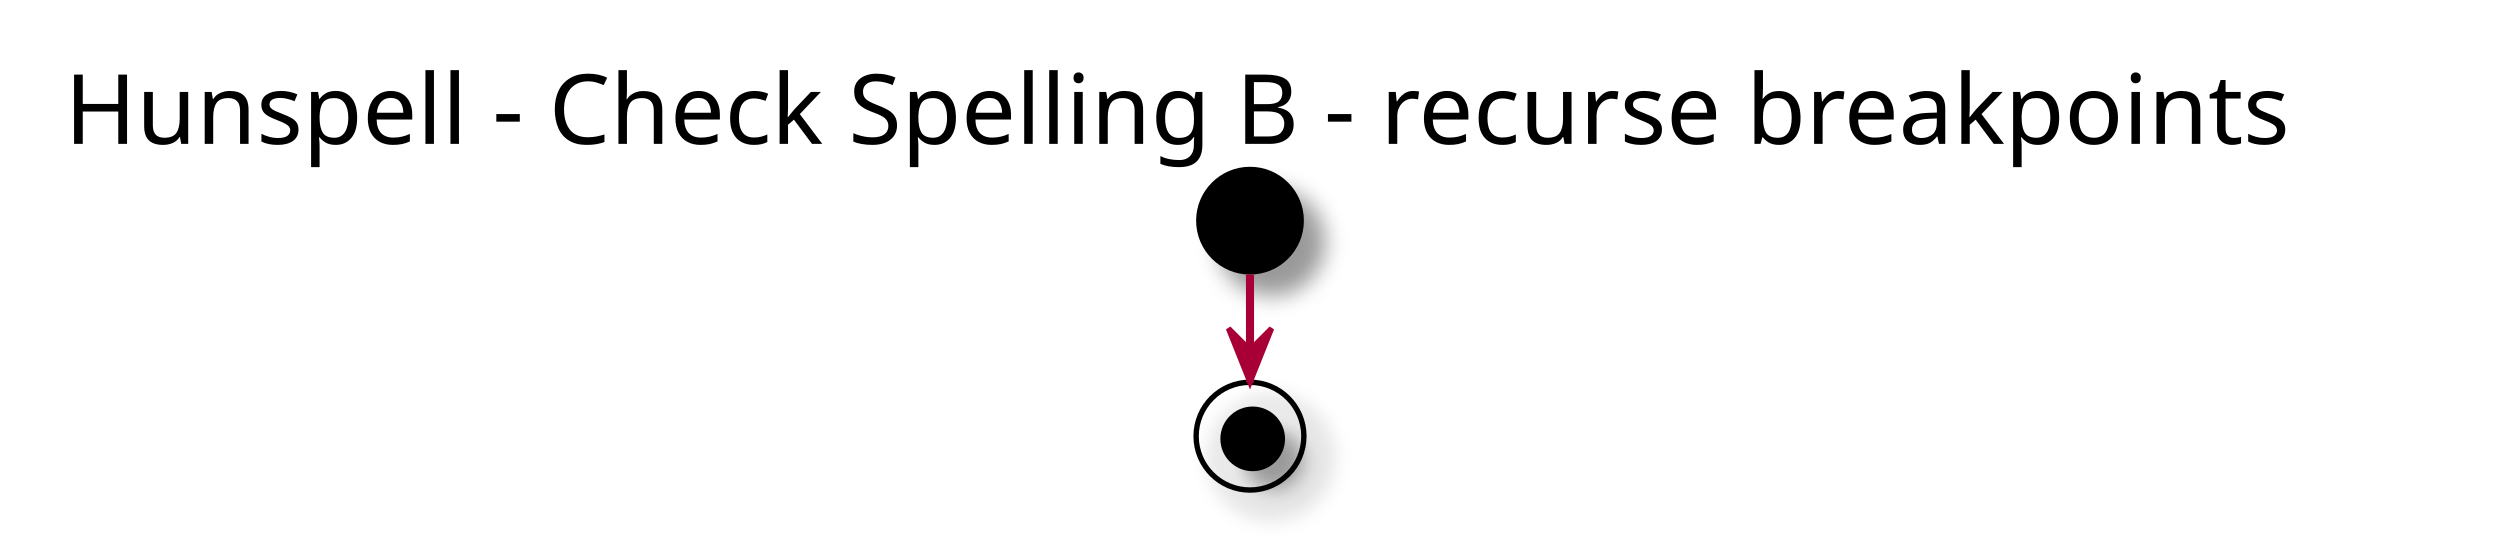
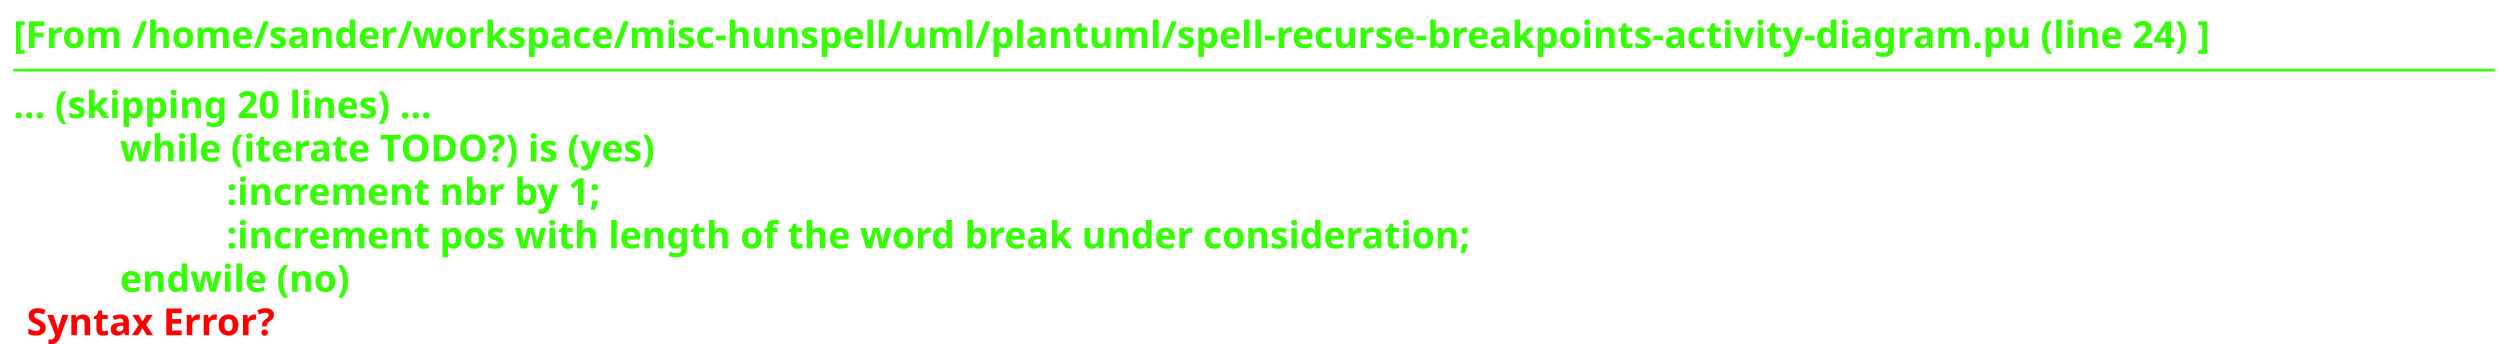
- <svg xmlns="http://www.w3.org/2000/svg" contentScriptType="application/ecmascript" contentStyleType="text/css" height="101px" preserveAspectRatio="none" style="width:464px;height:101px;" version="1.1" viewBox="0 0 464 101" width="464px" zoomAndPan="magnify">
-   <defs>
-     <linearGradient id="gxnjfi9imtzrn0" x1="0%" x2="100%" y1="50%" y2="50%">
-       <stop offset="0%" stop-color="#FFFFFF" />
-       <stop offset="100%" stop-color="#FFFFFF" />
-     </linearGradient>
-     <filter height="300%" id="fxnjfi9imtzrn" width="300%" x="-1" y="-1">
-       <feGaussianBlur result="blurOut" stdDeviation="2.0" />
-       <feColorMatrix in="blurOut" result="blurOut2" type="matrix" values="0 0 0 0 0 0 0 0 0 0 0 0 0 0 0 0 0 0 .4 0" />
-       <feOffset dx="4.0" dy="4.0" in="blurOut2" result="blurOut3" />
-       <feBlend in="SourceGraphic" in2="blurOut3" mode="normal" />
-     </filter>
-   </defs>
+ <svg xmlns="http://www.w3.org/2000/svg" contentScriptType="application/ecmascript" contentStyleType="text/css" height="129px" preserveAspectRatio="none" style="width:938px;height:129px;background:#000000;" version="1.1" viewBox="0 0 938 129" width="938px" zoomAndPan="magnify">
+   <defs />
  <g>
-     <rect fill="url(#gxnjfi9imtzrn0)" height="101" style="stroke: none; stroke-width: 1.0;" width="464" x="0" y="0" />
-     <text fill="#000000" font-family="sans-serif" font-size="18" lengthAdjust="spacingAndGlyphs" textLength="440" x="12" y="26.708">Hunspell - Check Spelling B - recurse breakpoints</text>
-     <ellipse cx="232" cy="40.953" fill="#000000" filter="url(#fxnjfi9imtzrn)" rx="10" ry="10" style="stroke: none; stroke-width: 1.0;" />
-     <ellipse cx="232" cy="80.953" fill="none" filter="url(#fxnjfi9imtzrn)" rx="10" ry="10" style="stroke: #000000; stroke-width: 1.0;" />
-     <ellipse cx="232.5" cy="81.453" fill="#000000" filter="url(#fxnjfi9imtzrn)" rx="6" ry="6" style="stroke: none; stroke-width: 1.0;" />
-     <line style="stroke: #A80036; stroke-width: 1.5;" x1="232" x2="232" y1="50.953" y2="70.953" />
-     <polygon fill="#A80036" points="228,60.953,232,70.953,236,60.953,232,64.953" style="stroke: #A80036; stroke-width: 1.0;" />
+     <text fill="#33FF02" font-family="sans-serif" font-size="14" font-weight="bold" lengthAdjust="spacingAndGlyphs" textLength="931" x="5" y="17.995">[From /home/sander/workspace/misc-hunspell/uml/plantuml/spell-recurse-breakpoints-activity-diagram.pu (line 24) ]</text>
+     <line style="stroke: #33FF02; stroke-width: 1.0;" x1="5" x2="936" y1="26.297" y2="26.297" />
+     <text fill="#33FF02" font-family="sans-serif" font-size="14" font-weight="bold" lengthAdjust="spacingAndGlyphs" textLength="187" x="5" y="44.292">... (skipping 20 lines) ...</text>
+     <text fill="#33FF02" font-family="sans-serif" font-size="14" font-weight="bold" lengthAdjust="spacingAndGlyphs" textLength="236" x="45" y="60.589">while (iterate TODO?) is (yes)</text>
+     <text fill="#33FF02" font-family="sans-serif" font-size="14" font-weight="bold" lengthAdjust="spacingAndGlyphs" textLength="165" x="85" y="76.886">:increment nbr by 1;</text>
+     <text fill="#33FF02" font-family="sans-serif" font-size="14" font-weight="bold" lengthAdjust="spacingAndGlyphs" textLength="538" x="85" y="93.183">:increment pos with length of the word break under consideration;</text>
+     <text fill="#33FF02" font-family="sans-serif" font-size="14" font-weight="bold" lengthAdjust="spacingAndGlyphs" textLength="100" x="45" y="109.48">endwile (no)</text>
+     <text fill="#33FF02" font-family="sans-serif" font-size="14" font-weight="bold" lengthAdjust="spacingAndGlyphs" textLength="0" x="10" y="125.776" />
+     <text fill="#FF0000" font-family="sans-serif" font-size="14" font-weight="bold" lengthAdjust="spacingAndGlyphs" textLength="108" x="10" y="125.776">Syntax Error?</text>
  </g>
</svg>
